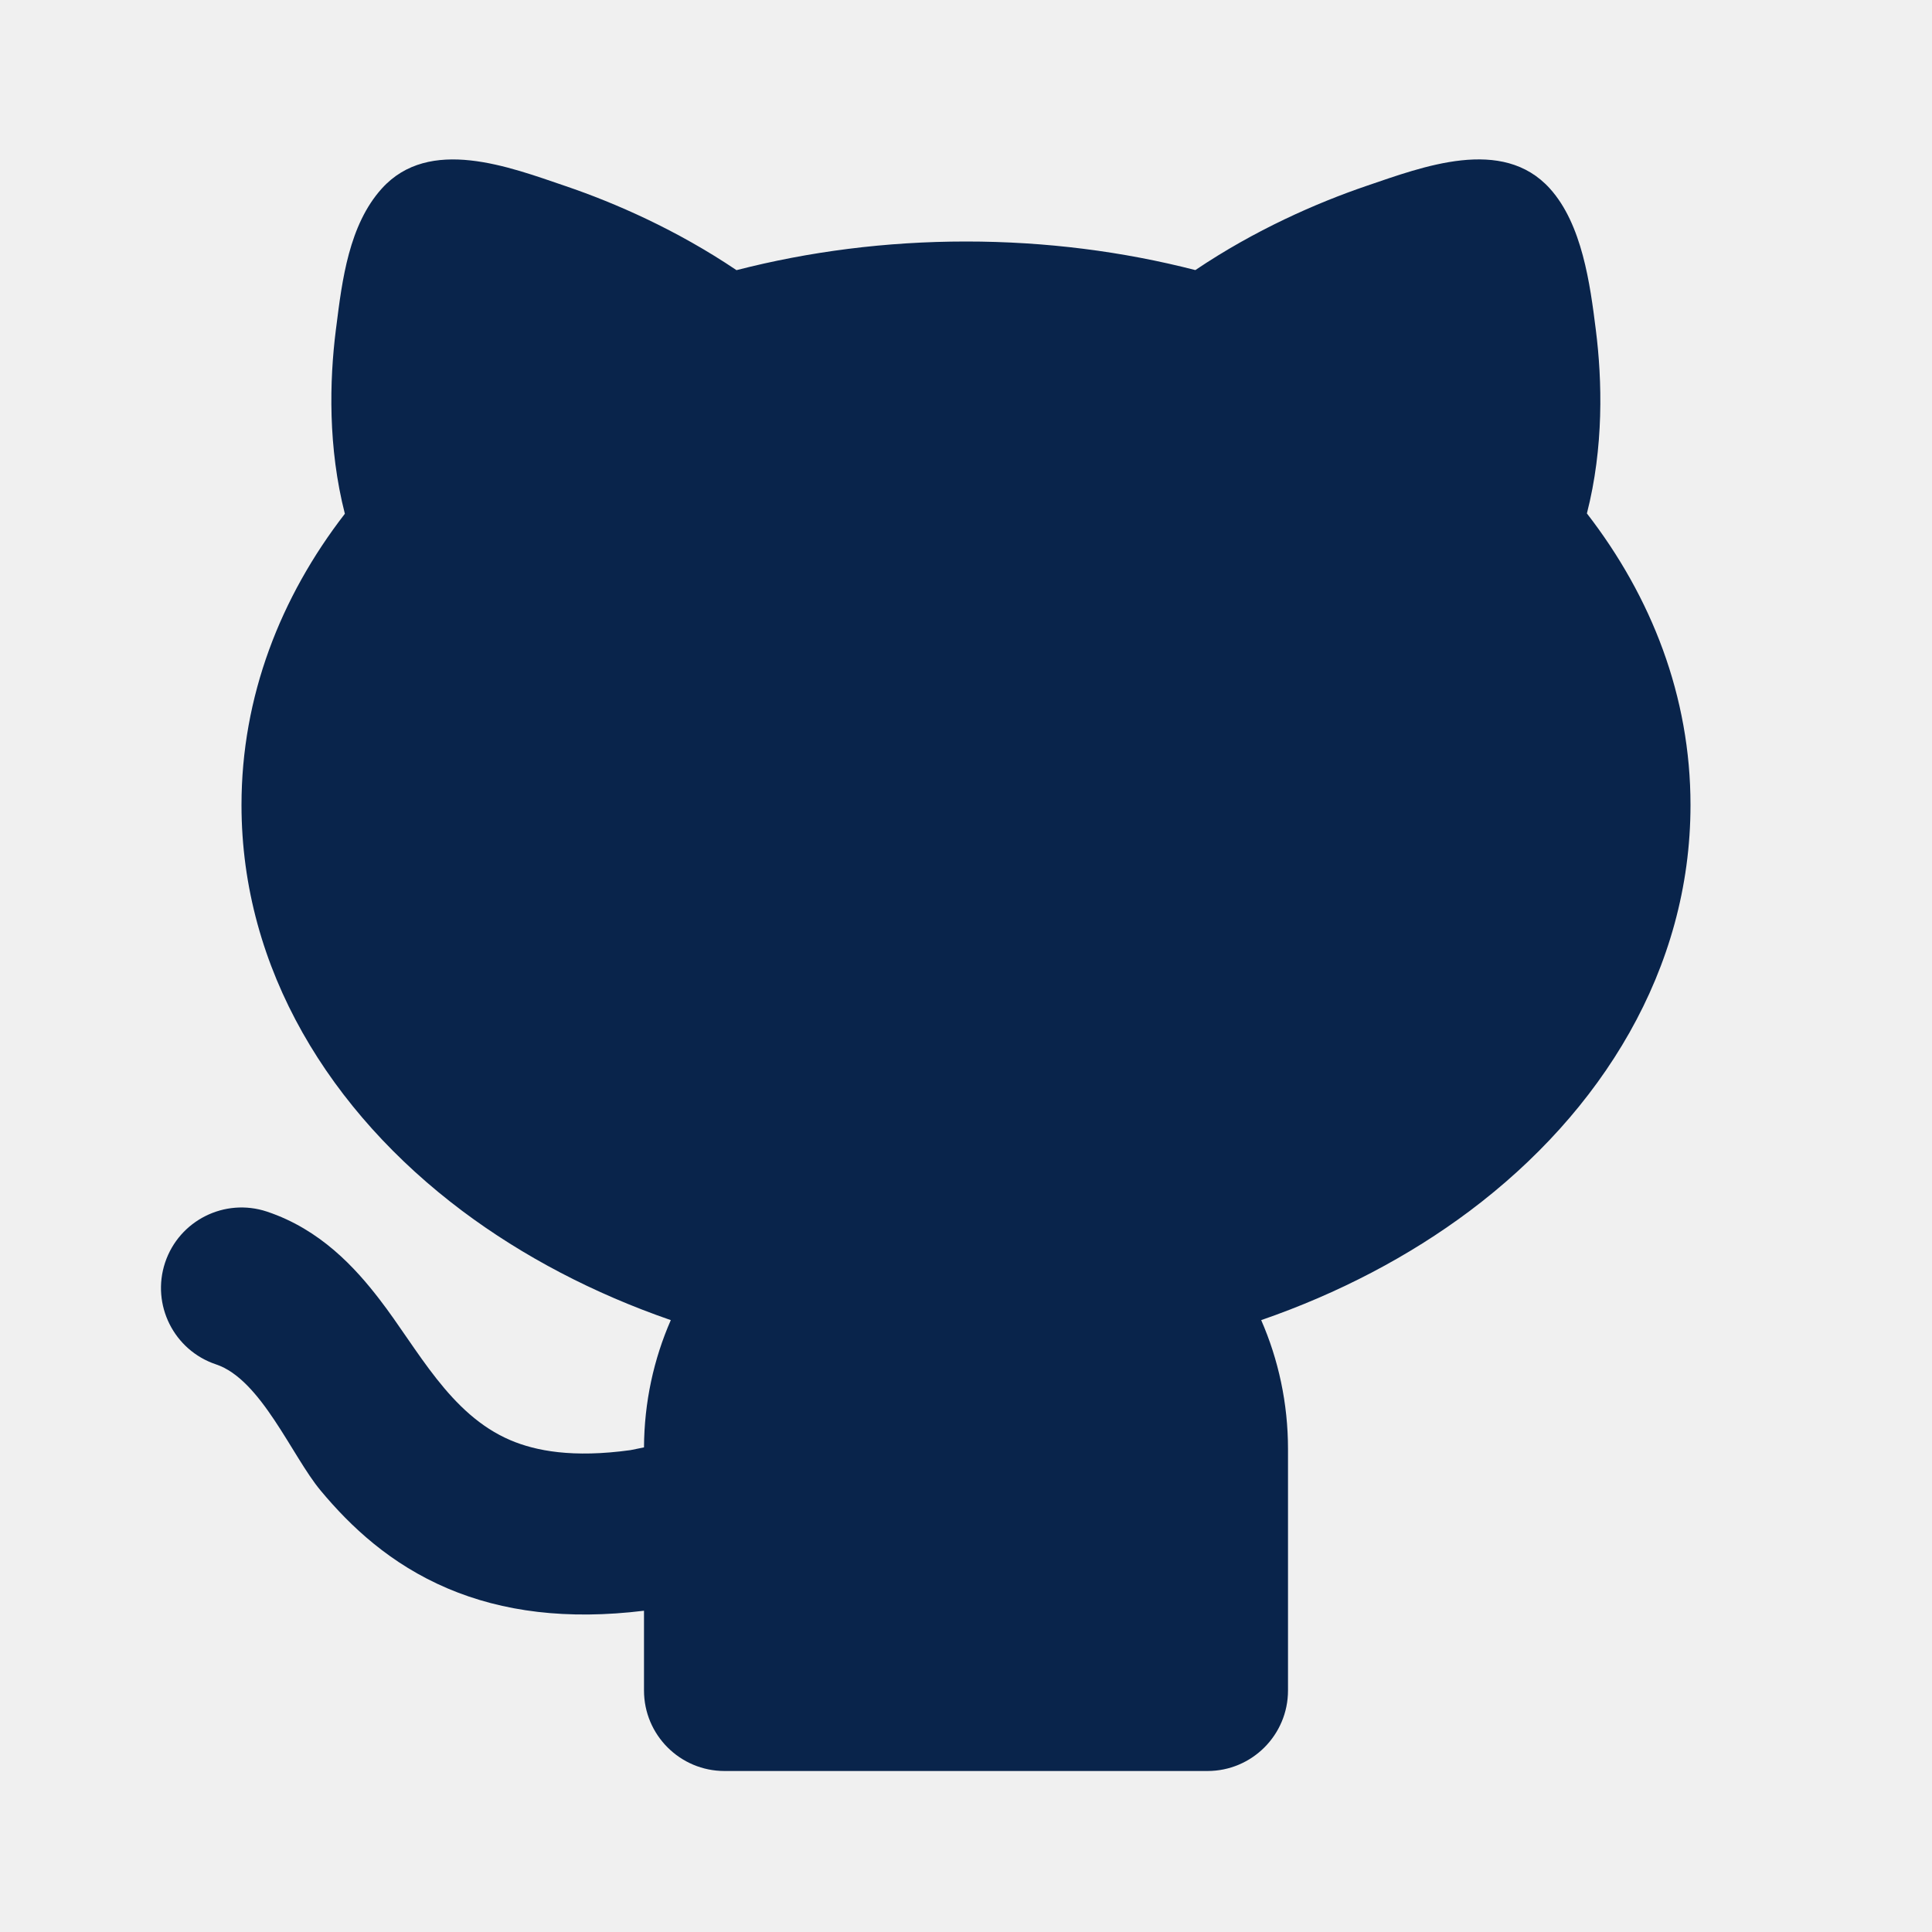
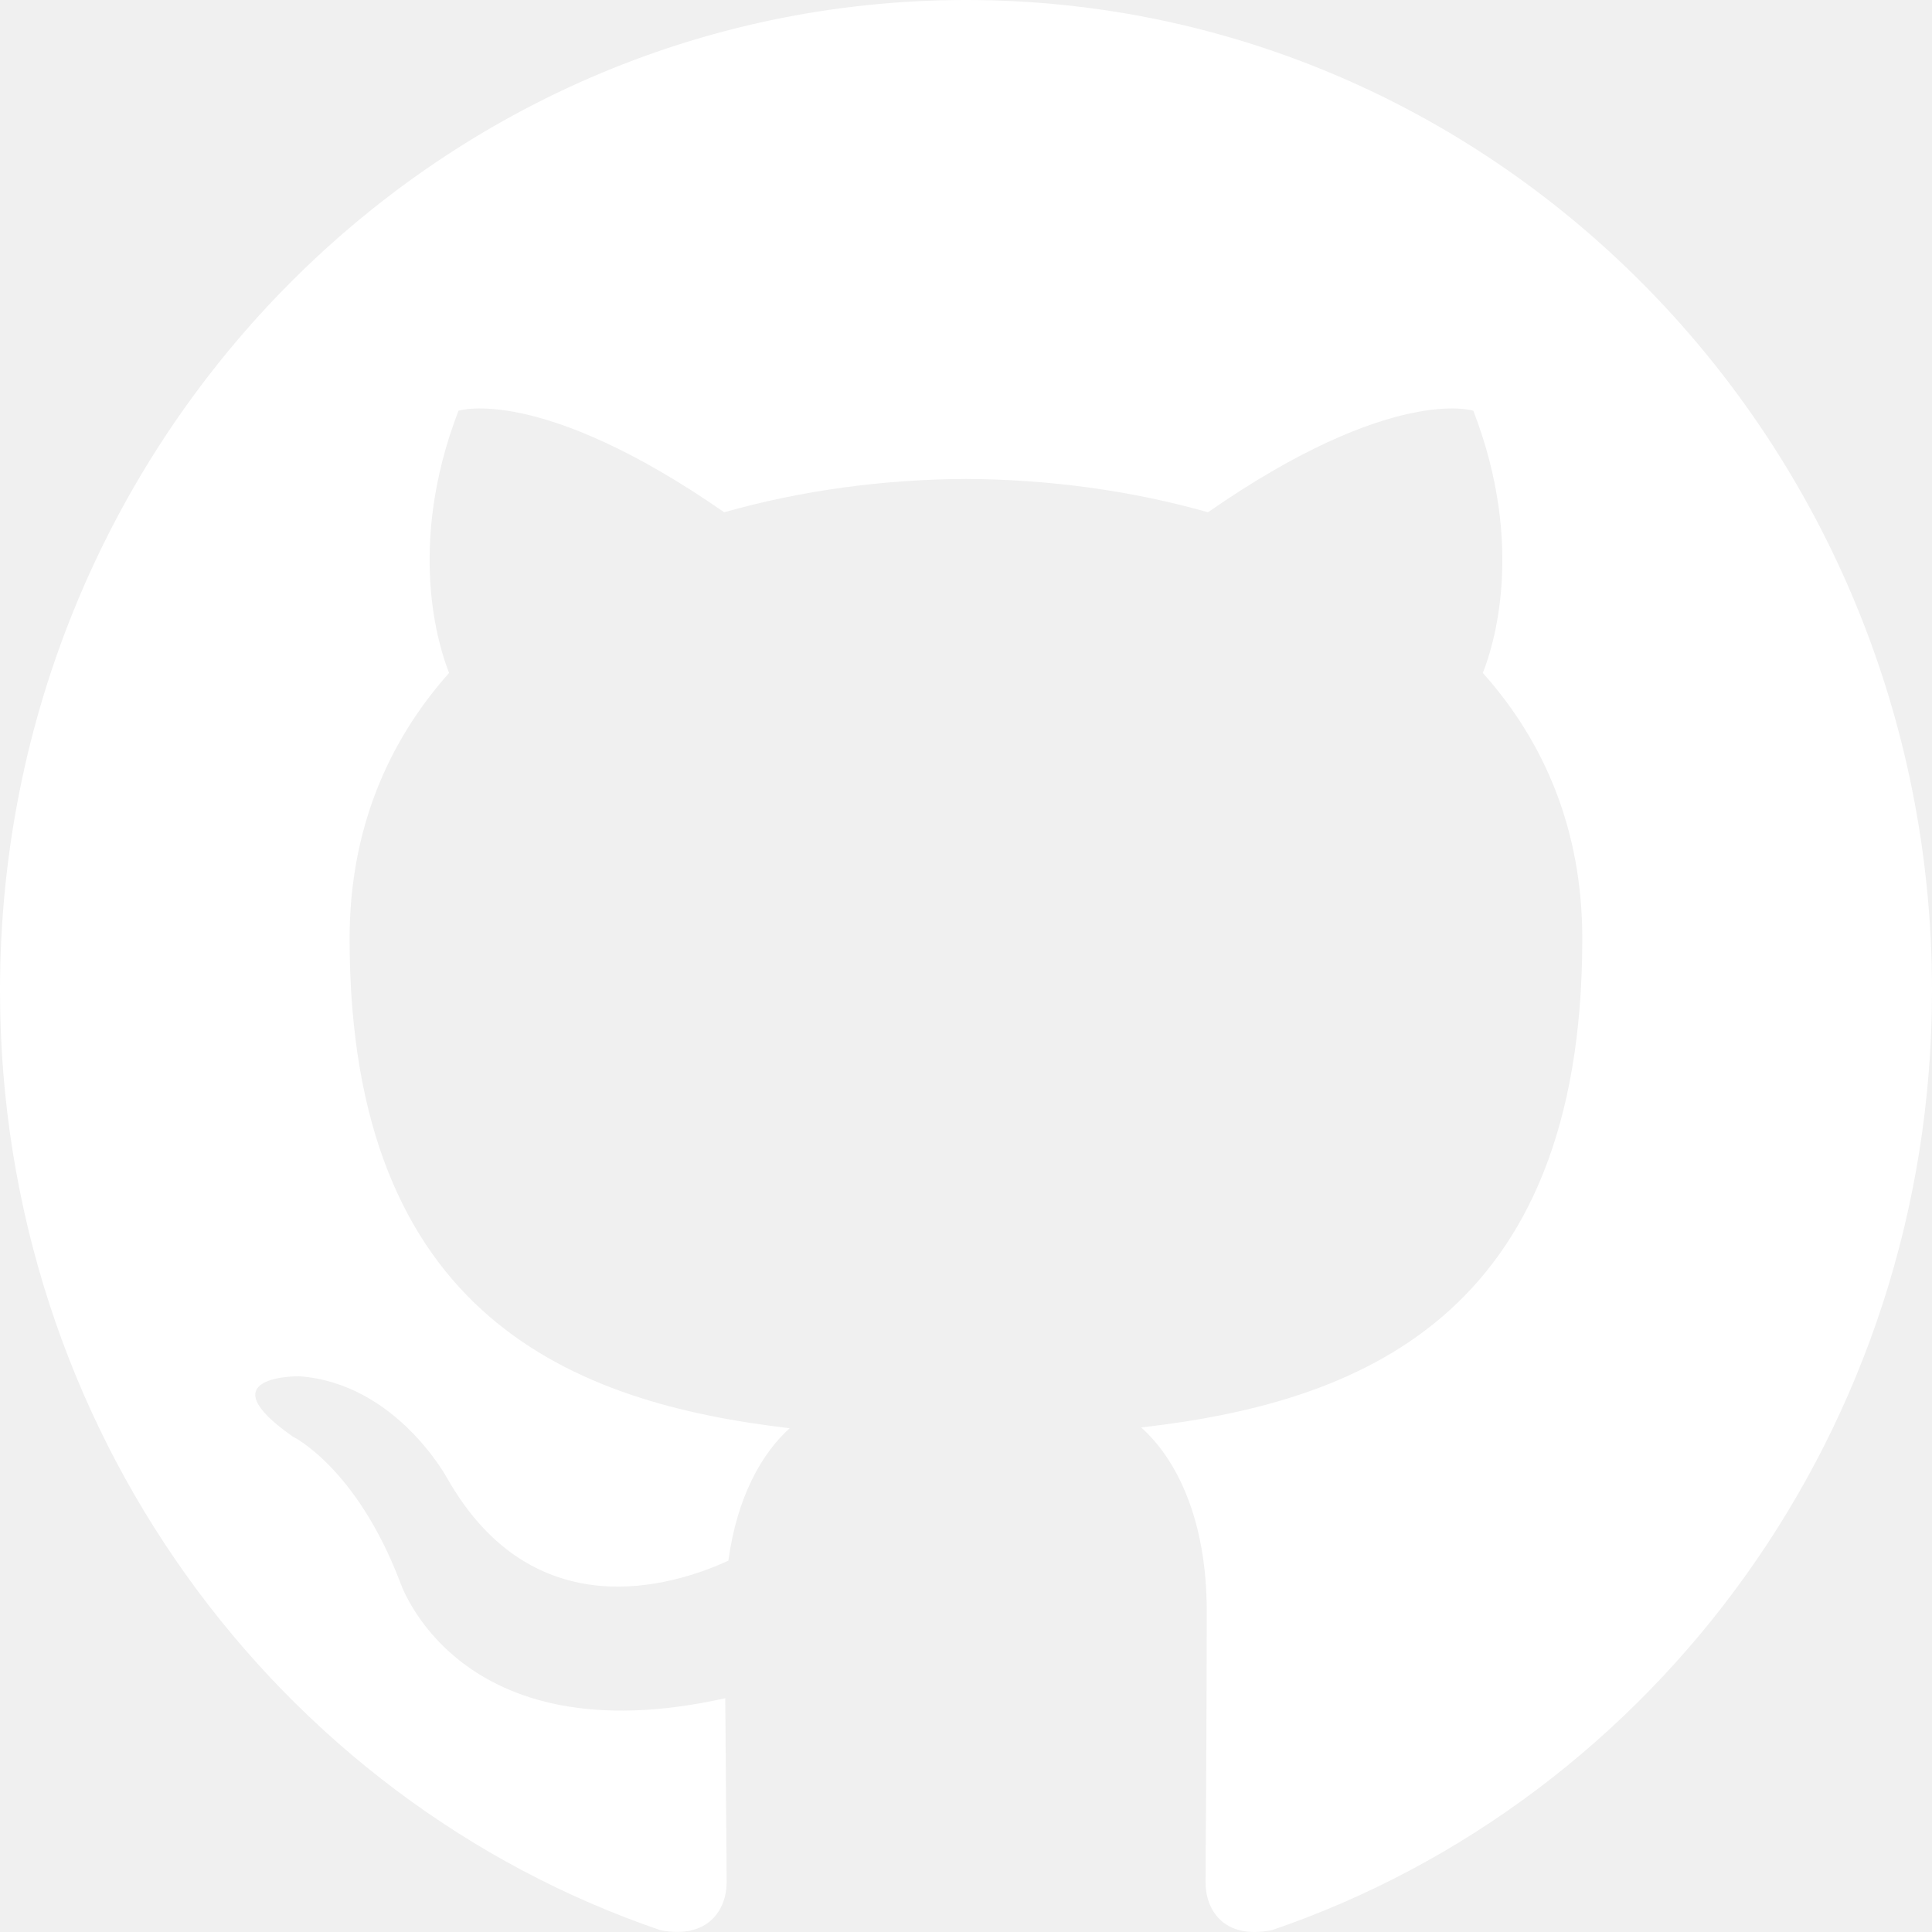
- <svg xmlns="http://www.w3.org/2000/svg" width="800px" height="800px" viewBox="0 0 24 24" version="1.1">
-   <g id="页面-1" stroke="none" stroke-width="1" fill="none" fill-rule="evenodd">
-     <g id="Logo" transform="translate(-144, -144)" fill-rule="nonzero">
-       <g id="github_fill" transform="translate(144, 144)">
-         <path d="M24,0 L24,24 L0,24 L0,0 L24,0 Z M12.593,23.258 L12.582,23.26 L12.511,23.295 L12.492,23.299 L12.492,23.299 L12.477,23.295 L12.406,23.26 C12.396,23.256 12.387,23.259 12.382,23.265 L12.378,23.276 L12.361,23.703 L12.366,23.723 L12.377,23.736 L12.48,23.81 L12.495,23.814 L12.495,23.814 L12.507,23.81 L12.611,23.736 L12.623,23.72 L12.623,23.72 L12.627,23.703 L12.61,23.276 C12.608,23.266 12.601,23.259 12.593,23.258 L12.593,23.258 Z M12.858,23.145 L12.845,23.147 L12.66,23.24 L12.65,23.25 L12.65,23.25 L12.647,23.261 L12.665,23.691 L12.67,23.703 L12.67,23.703 L12.678,23.71 L12.879,23.803 C12.891,23.807 12.902,23.803 12.908,23.795 L12.912,23.781 L12.878,23.167 C12.875,23.155 12.867,23.147 12.858,23.145 L12.858,23.145 Z M12.143,23.147 C12.133,23.142 12.122,23.145 12.116,23.153 L12.11,23.167 L12.076,23.781 C12.075,23.793 12.083,23.802 12.093,23.805 L12.108,23.803 L12.309,23.71 L12.319,23.702 L12.319,23.702 L12.323,23.691 L12.34,23.261 L12.337,23.249 L12.337,23.249 L12.328,23.24 L12.143,23.147 Z" id="MingCute" fill-rule="nonzero">
- 
- </path>
-         <path d="M7.024,2.311 C7.642,2.521 8.407,2.856 9.149,3.356 C10.047,3.125 11.006,3 12,3 C12.993,3 13.951,3.124 14.849,3.355 C15.59,2.856 16.355,2.521 16.973,2.31 C17.67,2.073 18.663,1.689 19.253,2.342 C19.654,2.786 19.753,3.53 19.824,4.098 C19.904,4.732 19.923,5.558 19.713,6.378 C20.516,7.415 21,8.652 21,10 C21,12.042 19.894,13.815 18.257,15.043 C17.503,15.608 16.627,16.067 15.667,16.399 C15.881,16.889 16,17.431 16,18 L16,21 C16,21.552 15.552,22 15,22 L9,22 C8.448,22 8,21.552 8,21 L8,20.009 C7.045,20.126 6.244,20.022 5.563,19.733 C4.851,19.431 4.355,18.963 3.982,18.515 C3.628,18.091 3.243,17.135 2.684,16.949 C2.16,16.774 1.877,16.208 2.051,15.684 C2.226,15.16 2.792,14.877 3.316,15.051 C3.982,15.273 4.416,15.753 4.713,16.139 C5.192,16.759 5.584,17.57 6.344,17.892 C6.656,18.024 7.115,18.113 7.832,18.014 L8,17.98 C8.003,17.418 8.121,16.883 8.333,16.399 C7.373,16.067 6.497,15.608 5.743,15.043 C4.106,13.815 3,12.042 3,10 C3,8.654 3.483,7.418 4.284,6.382 C4.074,5.561 4.092,4.734 4.172,4.099 C4.174,4.086 4.175,4.073 4.177,4.061 C4.25,3.479 4.335,2.794 4.743,2.342 C5.333,1.689 6.327,2.074 7.024,2.311 Z" id="路径" fill="#09244B">
- 
- </path>
+ <svg xmlns="http://www.w3.org/2000/svg" width="800px" height="800px" viewBox="0 0 20 20" version="1.1" fill="#000000">
+   <g id="SVGRepo_bgCarrier" stroke-width="0" />
+   <g id="SVGRepo_tracerCarrier" stroke-linecap="round" stroke-linejoin="round" />
+   <g id="SVGRepo_iconCarrier">
+     <defs> </defs>
+     <g id="Page-1" stroke="none" stroke-width="1" fill="none" fill-rule="evenodd">
+       <g id="Dribbble-Light-Preview" transform="translate(-140, -7559)" fill="#ffffff">
+         <g id="icons" transform="translate(56, 160)">
+           <path d="M94,7399 C99.523,7399 104,7403.59 104,7409.253 C104,7413.782 101.138,7417.624 97.167,7418.981 C96.66,7419.082 96.48,7418.762 96.48,7418.489 C96.48,7418.151 96.492,7417.047 96.492,7415.675 C96.492,7414.719 96.172,7414.095 95.813,7413.777 C98.04,7413.523 100.38,7412.656 100.38,7408.718 C100.38,7407.598 99.992,7406.684 99.35,7405.966 C99.454,7405.707 99.797,7404.664 99.252,7403.252 C99.252,7403.252 98.414,7402.977 96.505,7404.303 C95.706,7404.076 94.85,7403.962 94,7403.958 C93.15,7403.962 92.295,7404.076 91.497,7404.303 C89.586,7402.977 88.746,7403.252 88.746,7403.252 C88.203,7404.664 88.546,7405.707 88.649,7405.966 C88.01,7406.684 87.619,7407.598 87.619,7408.718 C87.619,7412.646 89.954,7413.526 92.175,7413.785 C91.889,7414.041 91.63,7414.493 91.54,7415.156 C90.97,7415.418 89.522,7415.871 88.63,7414.304 C88.63,7414.304 88.101,7413.319 87.097,7413.247 C87.097,7413.247 86.122,7413.234 87.029,7413.87 C87.029,7413.87 87.684,7414.185 88.139,7415.37 C88.139,7415.37 88.726,7417.2 91.508,7416.58 C91.513,7417.437 91.522,7418.245 91.522,7418.489 C91.522,7418.76 91.338,7419.077 90.839,7418.982 C86.865,7417.627 84,7413.783 84,7409.253 C84,7403.59 88.478,7399 94,7399" id="github-[#ffffff]"> </path>
+         </g>
      </g>
    </g>
  </g>
</svg>
